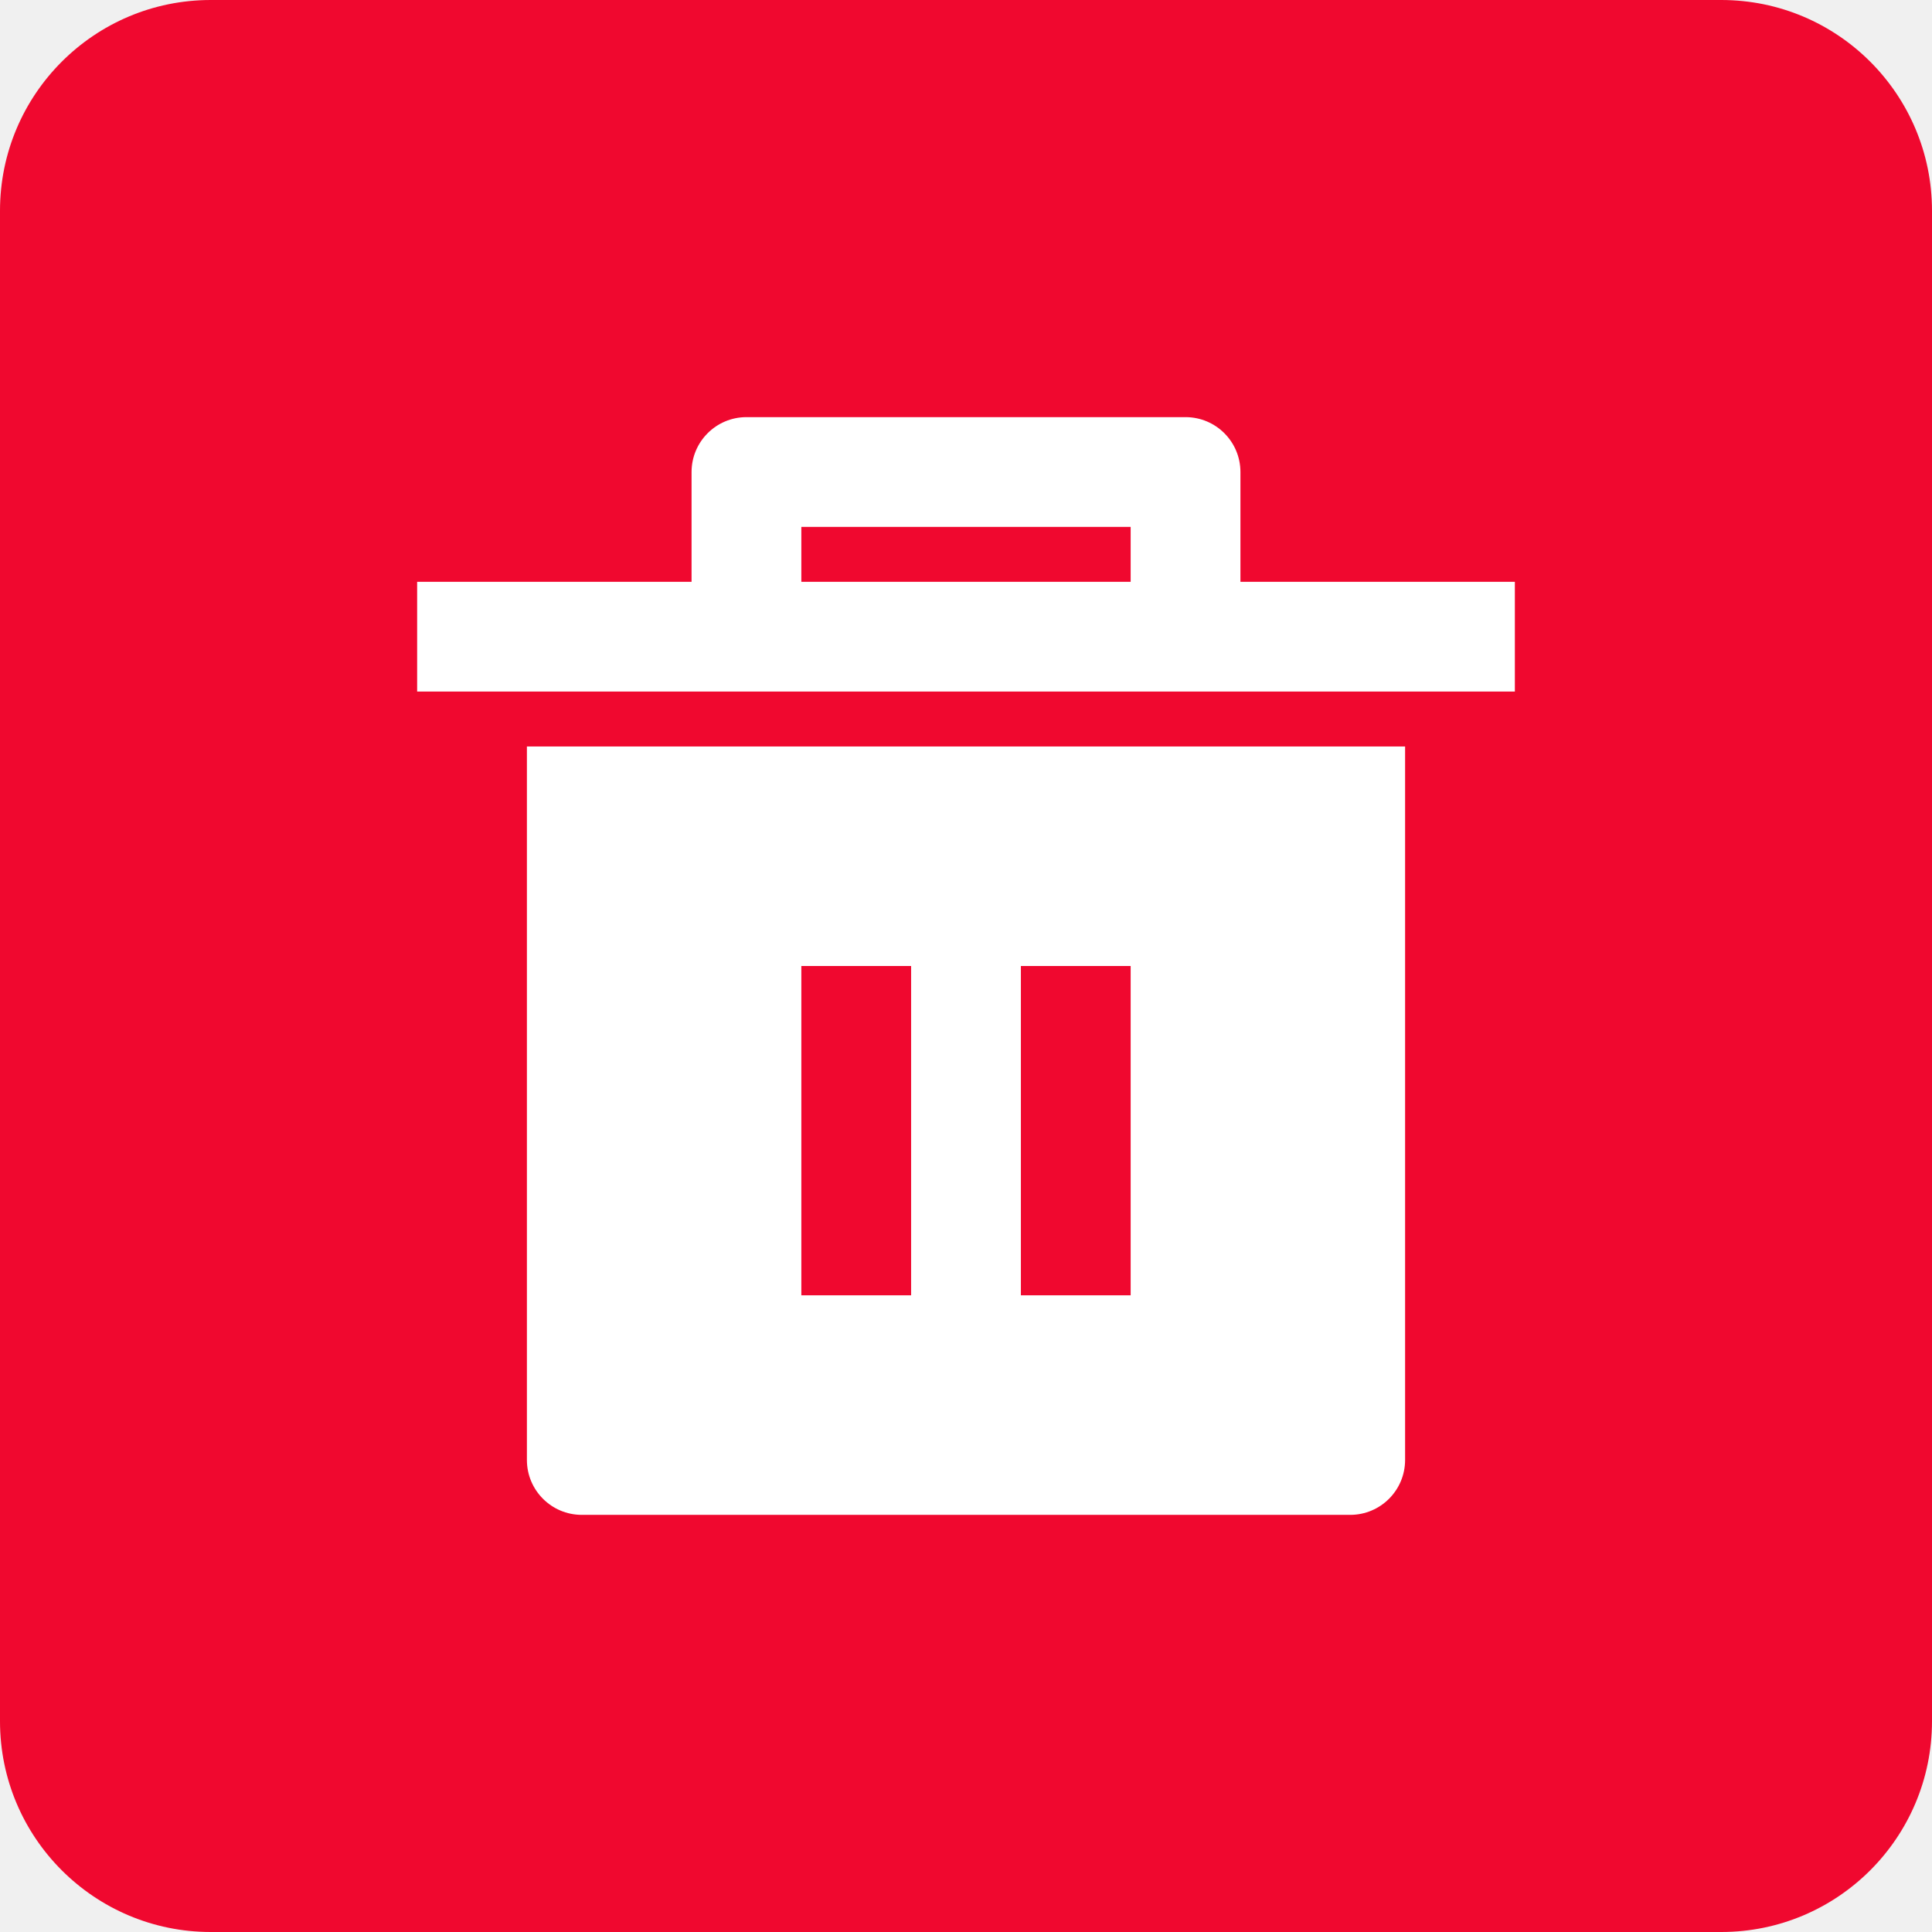
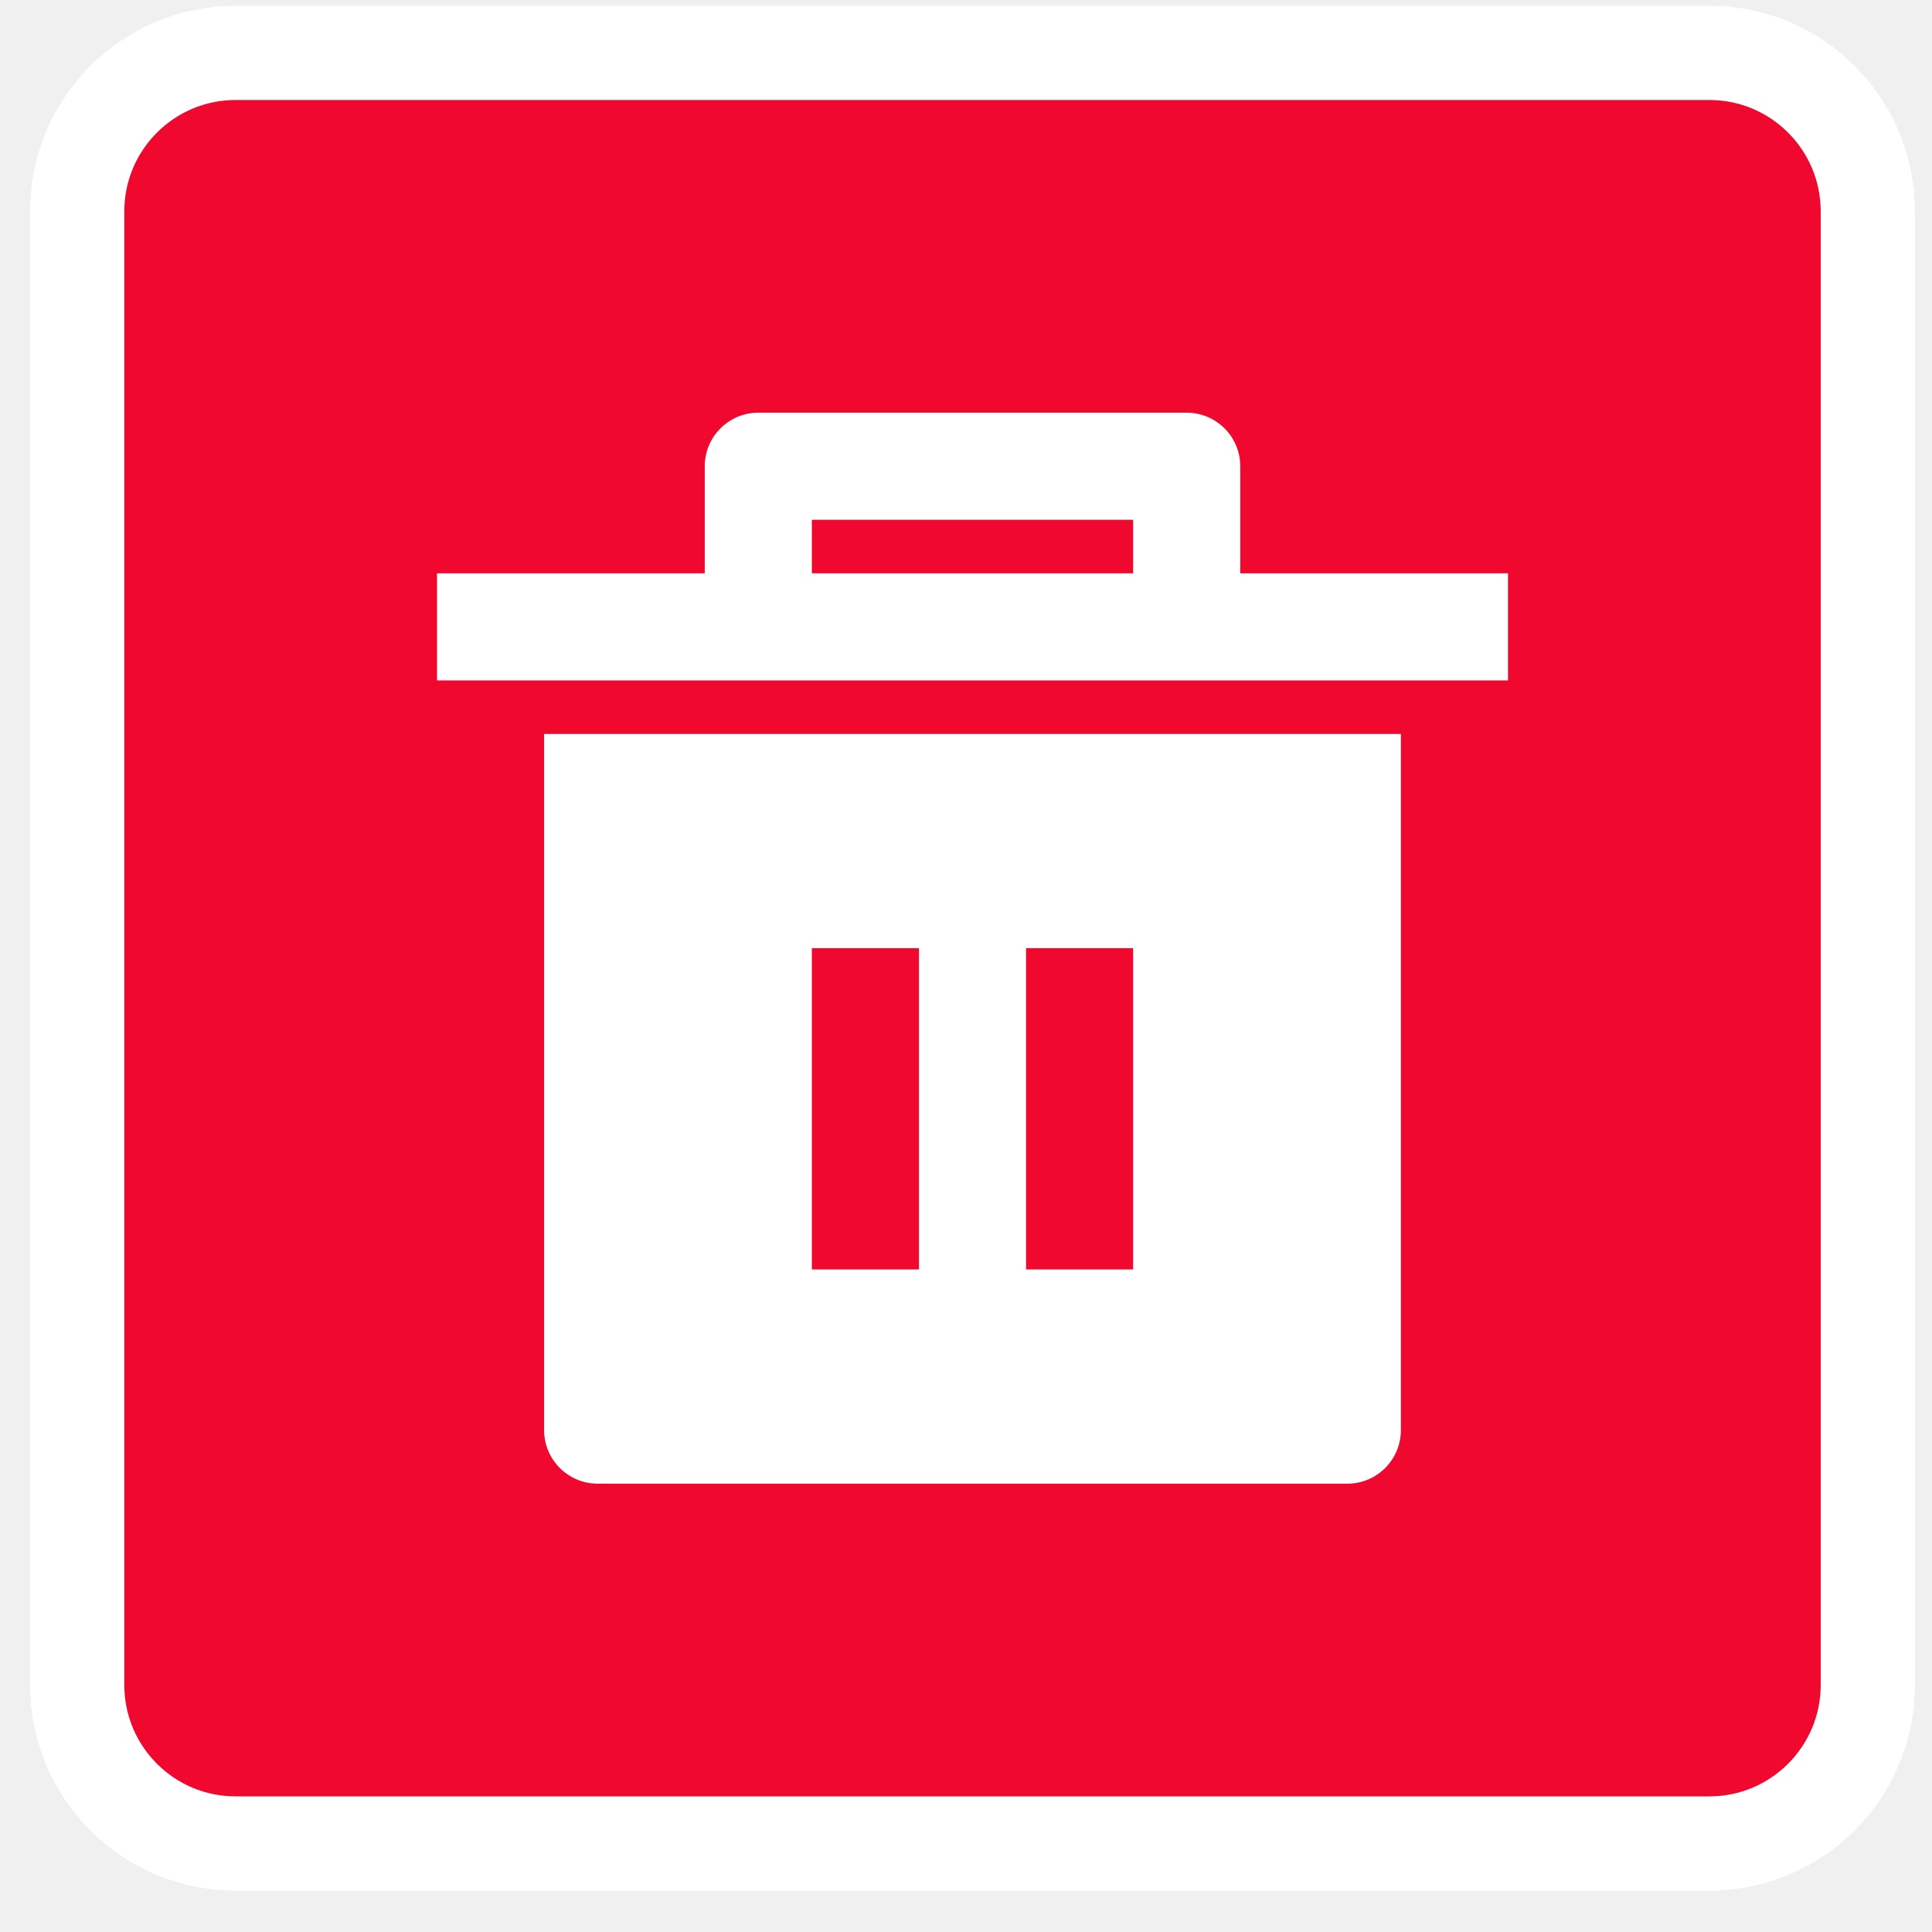
- <svg xmlns="http://www.w3.org/2000/svg" width="220" height="220" viewBox="0 0 220 220" fill="none">
-   <rect width="220" height="220" rx="24" fill="#F0082F" />
-   <path d="M60 85H160V166.25C160 169.702 157.202 172.5 153.75 172.5H66.25C62.798 172.5 60 169.702 60 166.25V85ZM78.75 66.25V53.75C78.75 50.298 81.548 47.5 85 47.5H135C138.452 47.5 141.25 50.298 141.25 53.75V66.25H172.5V78.75H47.5V66.25H78.75ZM91.25 60V66.25H128.75V60H91.25ZM91.25 110V147.5H103.75V110H91.25ZM116.25 110V147.5H128.75V110H116.25Z" fill="white" />
+ <svg xmlns="http://www.w3.org/2000/svg" width="41" height="41" viewBox="0 0 41 41" fill="none">
+   <g clip-path="url(#clip0_405_3021)">
+     <path d="M5.001 1.122H36.274C38.132 1.122 39.638 2.628 39.638 4.486V35.758C39.638 37.616 38.132 39.122 36.274 39.122H5.001C3.144 39.122 1.638 37.616 1.638 35.758V4.486C1.638 2.628 3.144 1.122 5.001 1.122Z" fill="#F0082F" stroke="white" stroke-width="2" />
+     <path d="M11.547 15.576H29.729V30.349C29.729 30.977 29.22 31.486 28.593 31.486H12.684C12.056 31.486 11.547 30.977 11.547 30.349V15.576ZM14.956 12.167V9.895C14.956 9.267 15.465 8.758 16.093 8.758H25.183C25.811 8.758 26.32 9.267 26.32 9.895V12.167H32.002V14.44H9.274V12.167H14.956ZM17.229 11.031V12.167H24.047V11.031H17.229ZM17.229 20.122V26.94H19.502V20.122H17.229ZM21.774 20.122V26.94H24.047V20.122H21.774Z" fill="white" />
+   </g>
+   <defs>
+     <clipPath id="clip0_405_3021">
+       <rect width="40" height="40" fill="white" transform="translate(0.637695 0.12207)" />
+     </clipPath>
+   </defs>
</svg>
